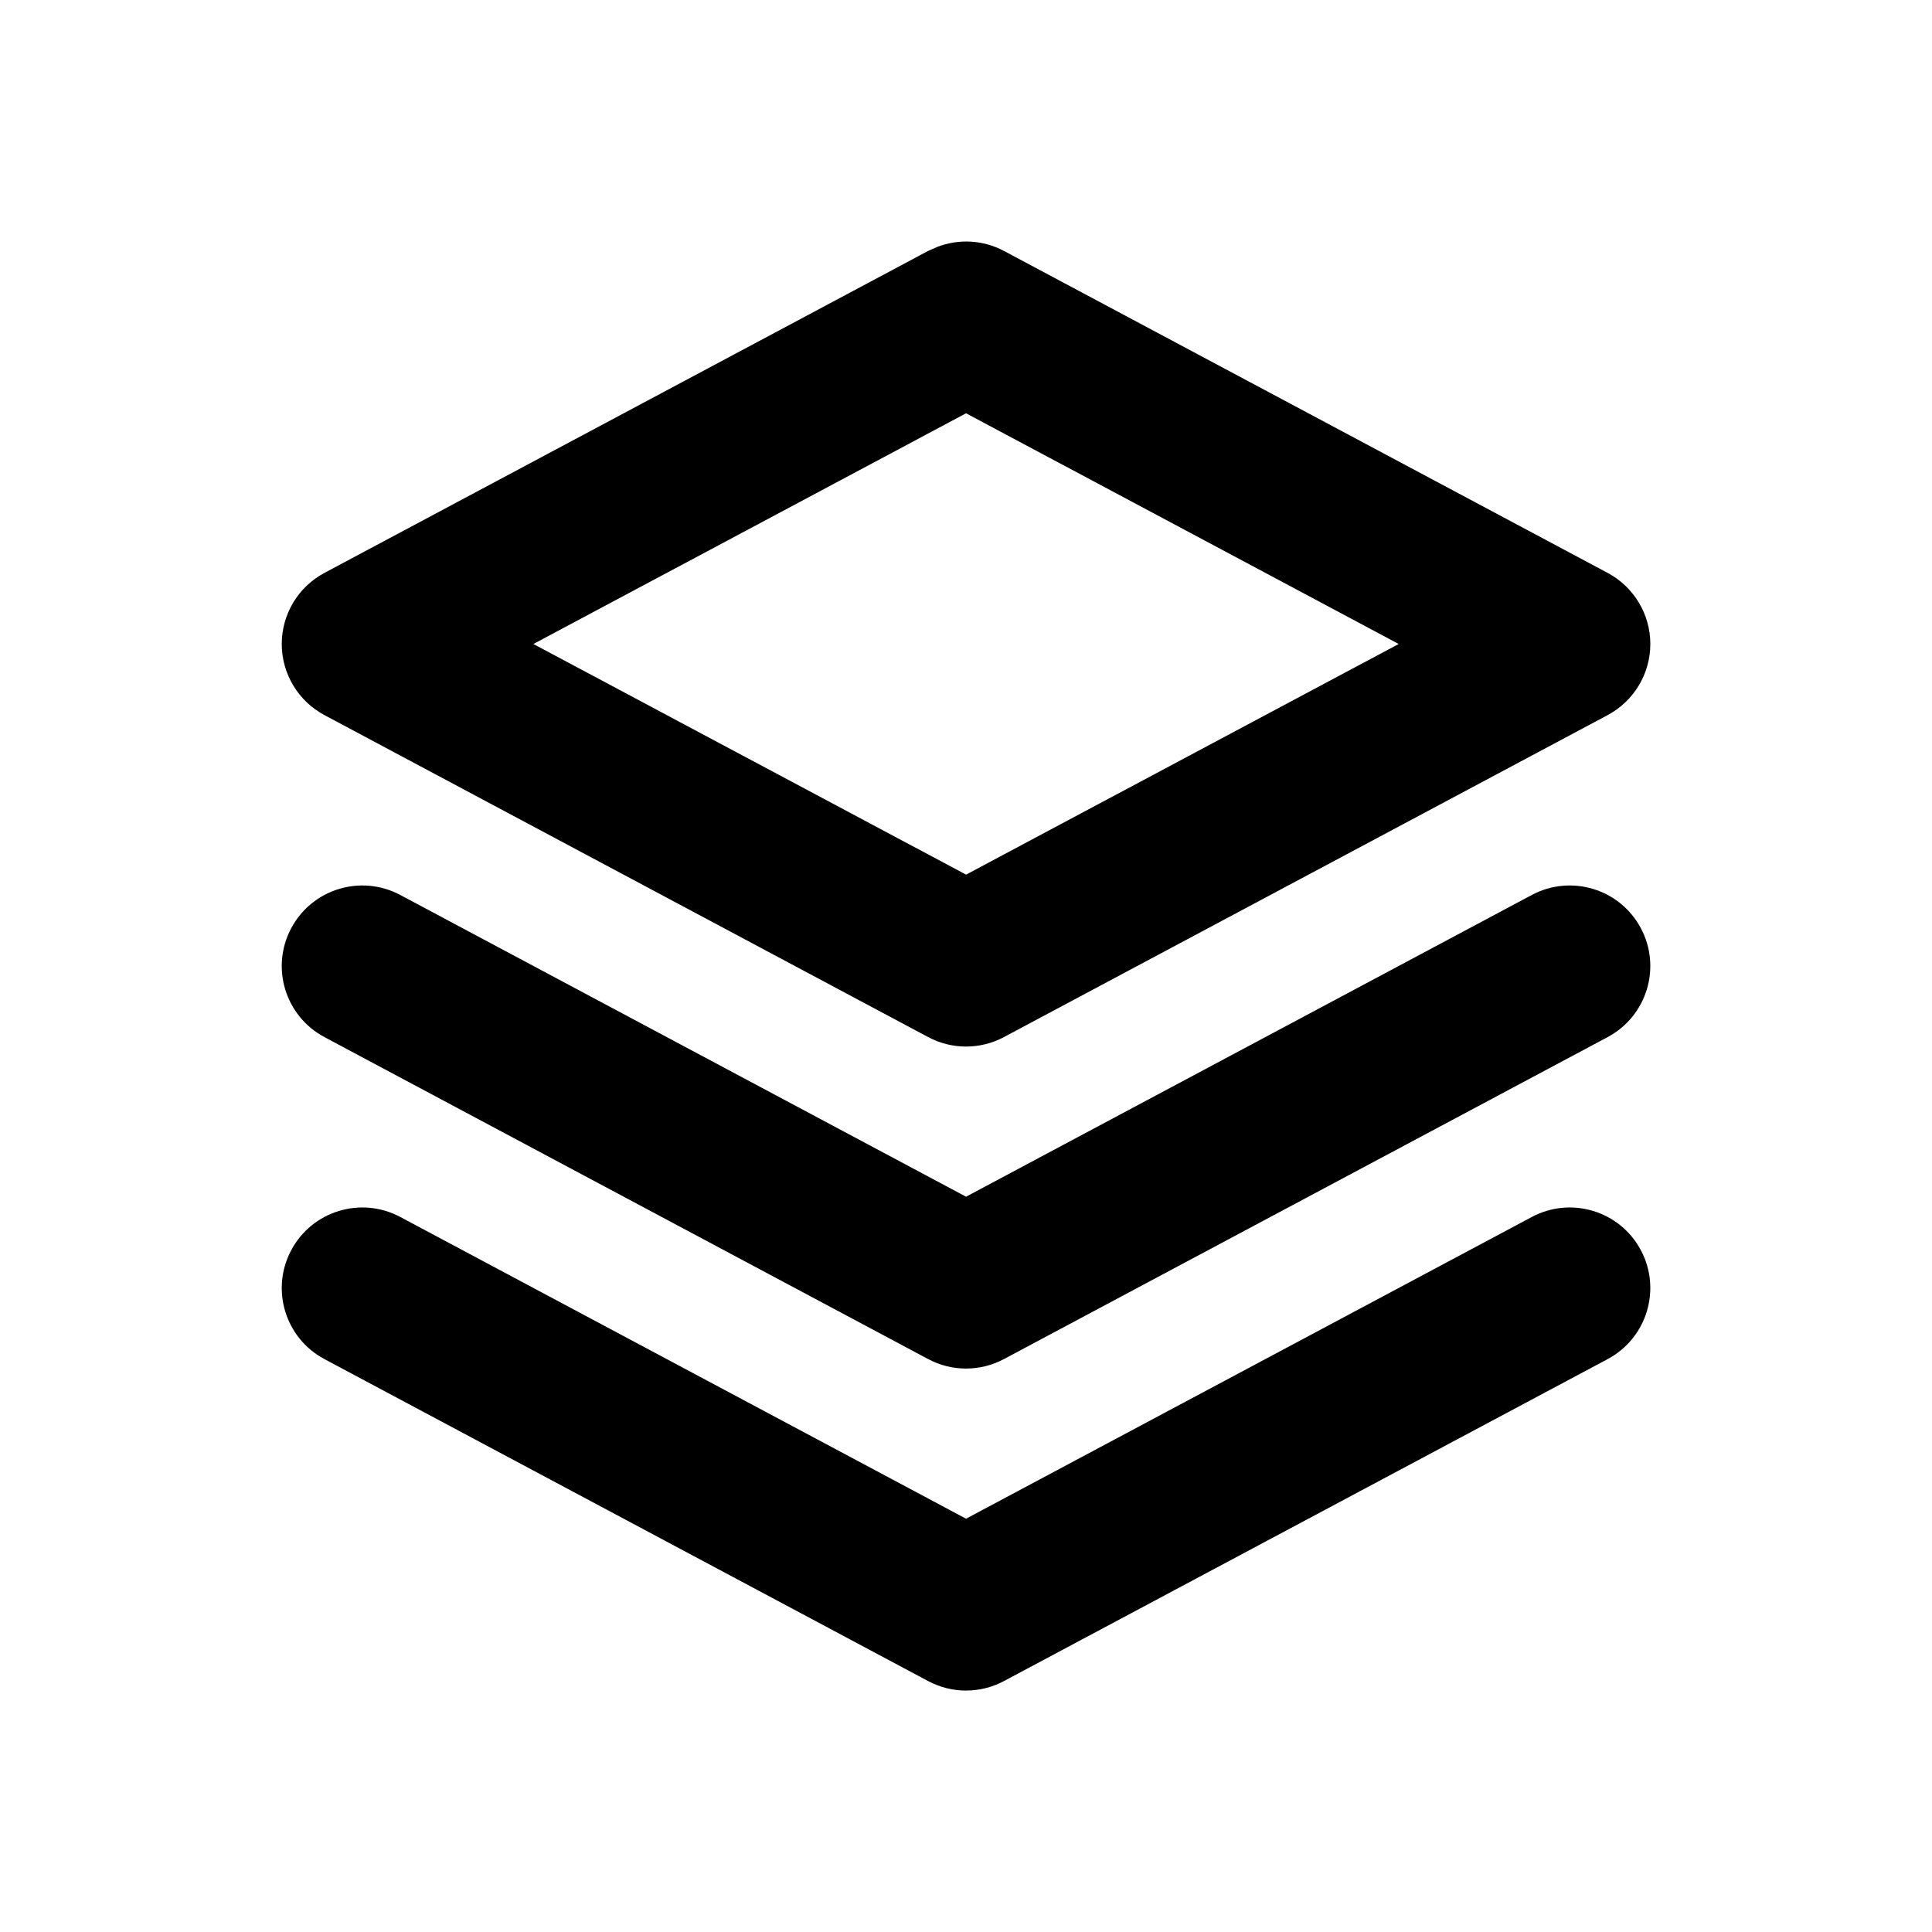
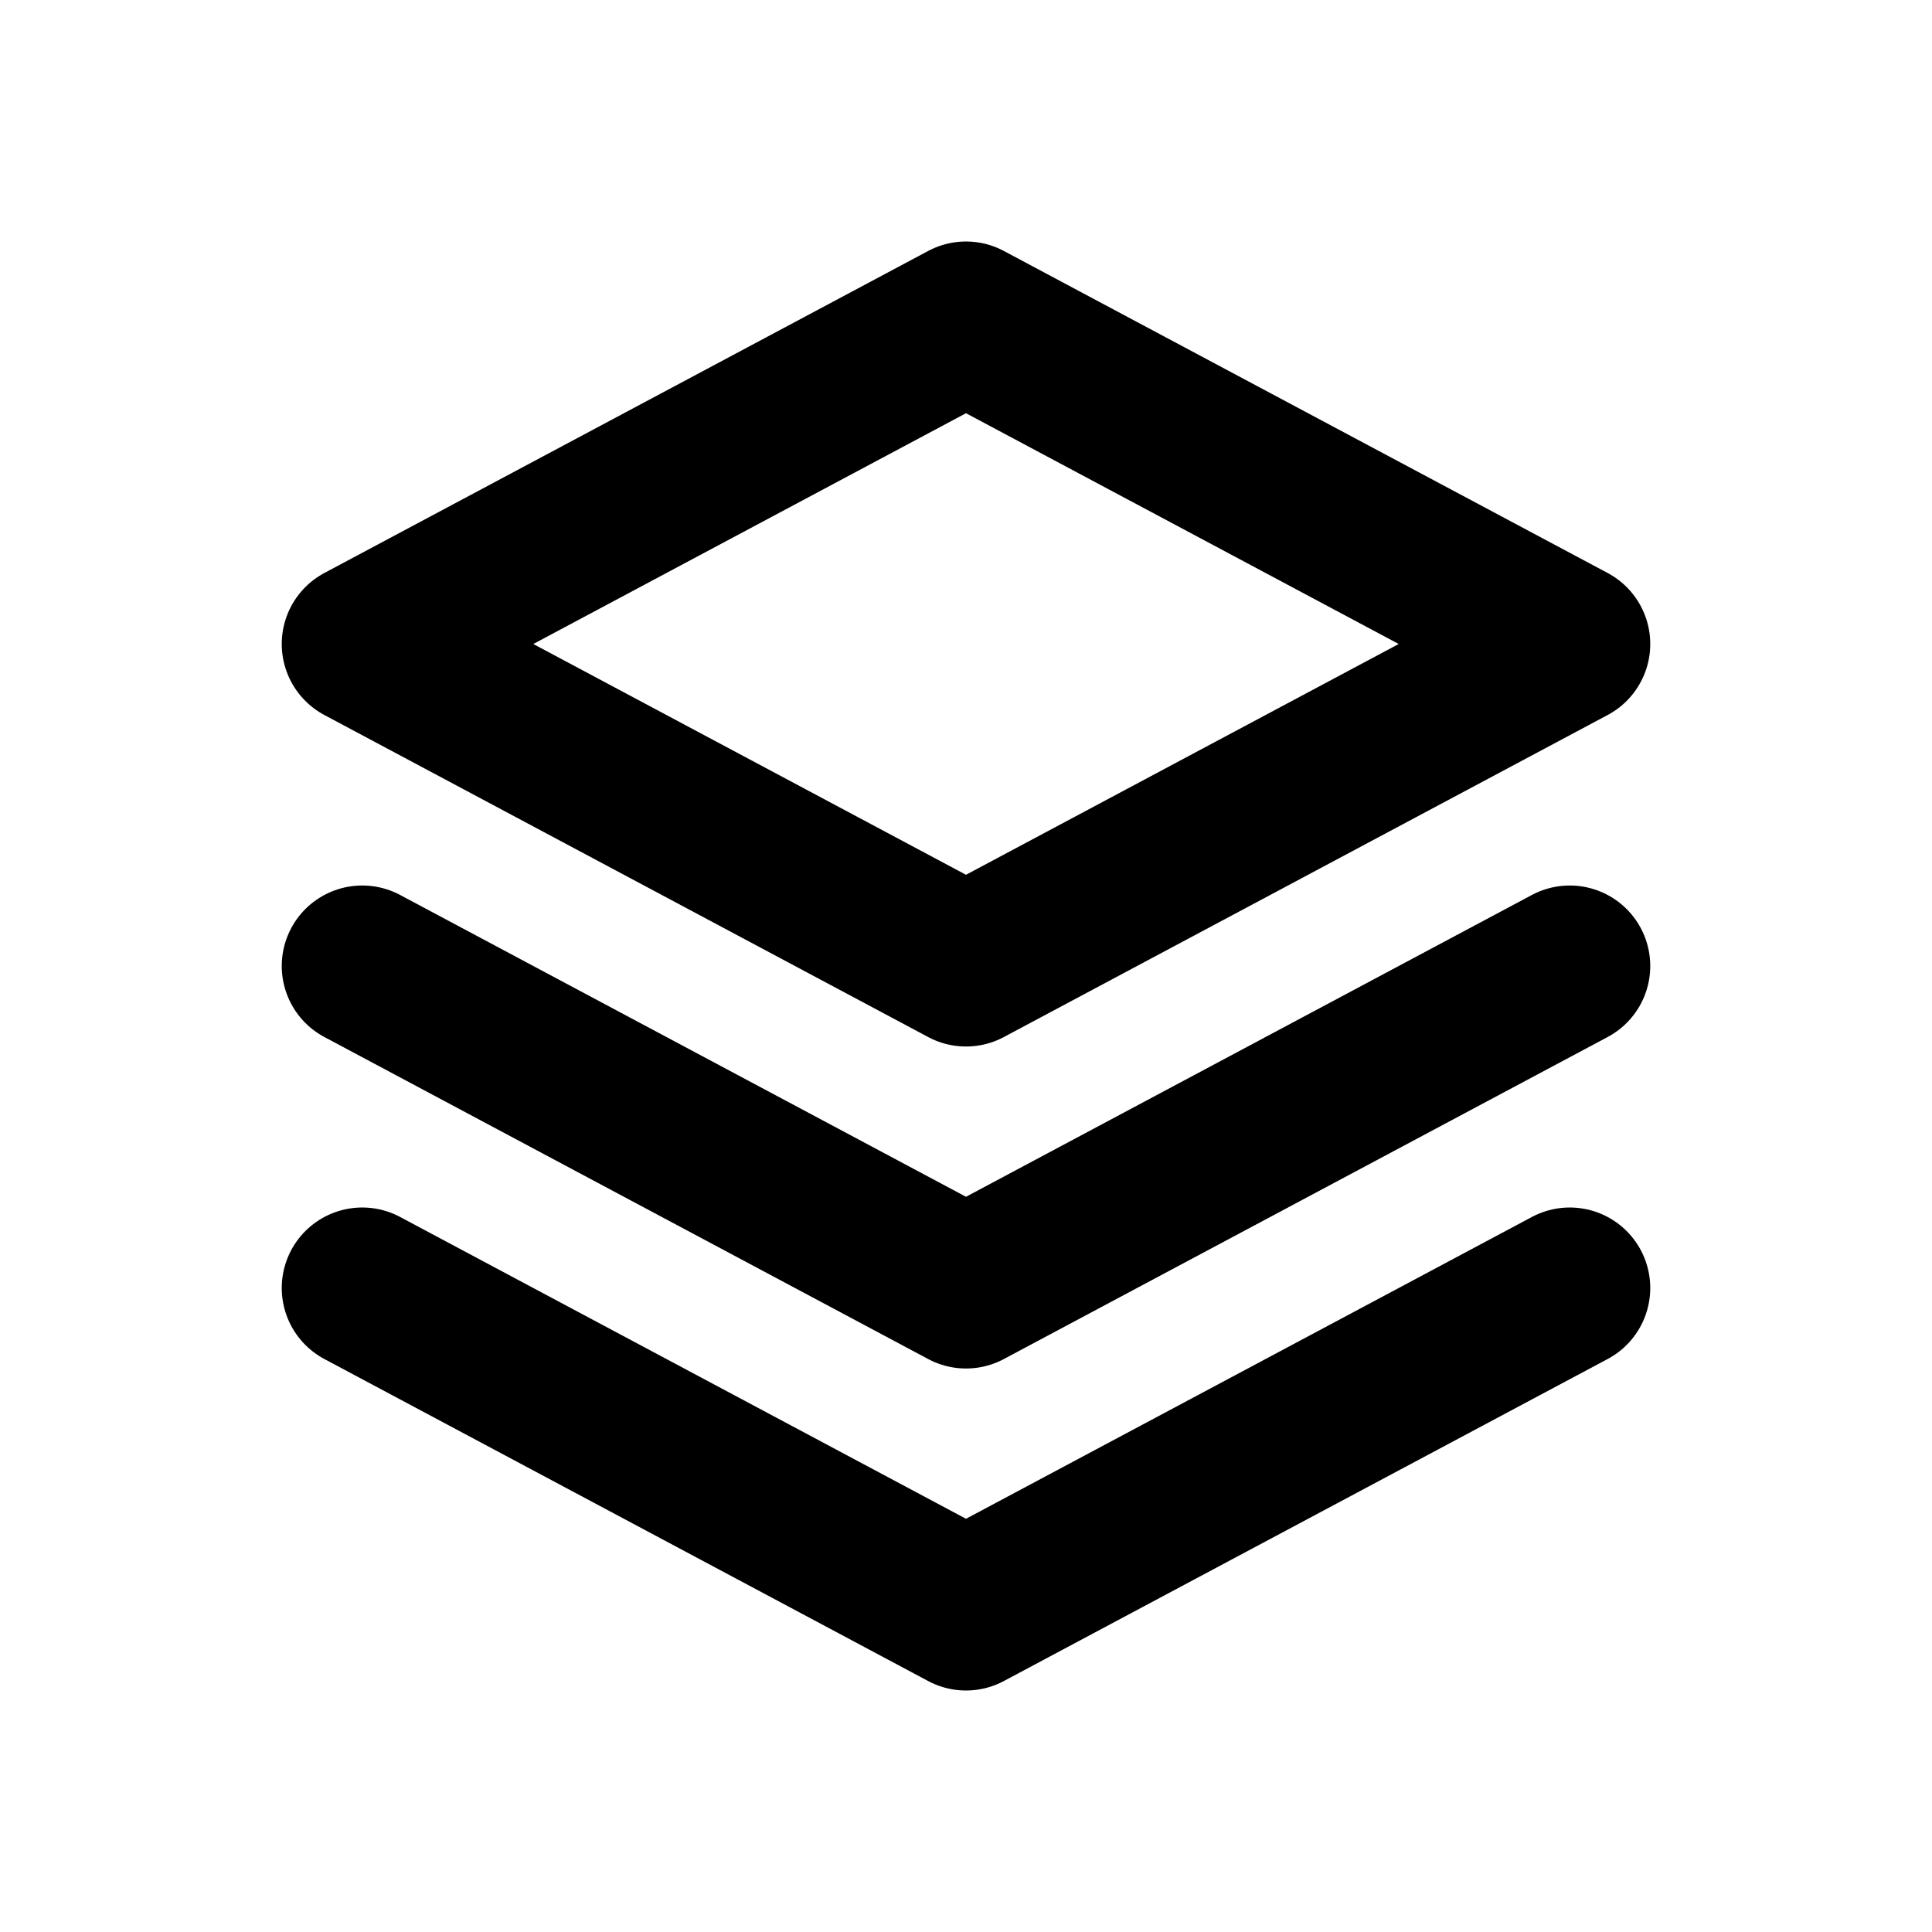
<svg xmlns="http://www.w3.org/2000/svg" width="24" height="24" viewBox="0 0 24 24" fill="none">
-   <path d="M19.03 15.117C19.517 14.858 20.124 15.042 20.383 15.53C20.643 16.017 20.458 16.623 19.971 16.883L12.471 20.883C12.177 21.04 11.824 21.04 11.53 20.883L4.03 16.883C3.542 16.623 3.358 16.017 3.618 15.53C3.878 15.042 4.484 14.858 4.971 15.117L12.001 18.866L19.03 15.117ZM19.03 11.117C19.517 10.858 20.124 11.042 20.383 11.53C20.643 12.017 20.458 12.623 19.971 12.883L12.471 16.883C12.177 17.04 11.824 17.04 11.53 16.883L4.03 12.883C3.542 12.623 3.358 12.017 3.618 11.53C3.878 11.042 4.484 10.858 4.971 11.117L12.001 14.866L19.03 11.117ZM11.643 3.067C11.912 2.964 12.214 2.98 12.471 3.117L19.971 7.117C20.297 7.291 20.501 7.631 20.501 8C20.501 8.369 20.297 8.709 19.971 8.883L12.471 12.883C12.177 13.04 11.824 13.04 11.53 12.883L4.03 8.883C3.704 8.709 3.5 8.369 3.5 8C3.5 7.631 3.704 7.291 4.03 7.117L11.53 3.117L11.643 3.067ZM6.626 8L12.001 10.865L17.375 8L12.001 5.134L6.626 8Z" fill="black" />
+   <path d="M12 4L19.5 8L12 12L4.5 8L12 4Z" stroke="currentColor" stroke-width="2" stroke-linejoin="round" />
+   <path d="M19.5 12L12 16L4.5 12" stroke="currentColor" stroke-width="2" stroke-linecap="round" stroke-linejoin="round" />
+   <path d="M19.5 16L12 20L4.5 16" stroke="currentColor" stroke-width="2" stroke-linecap="round" stroke-linejoin="round" />
</svg>
